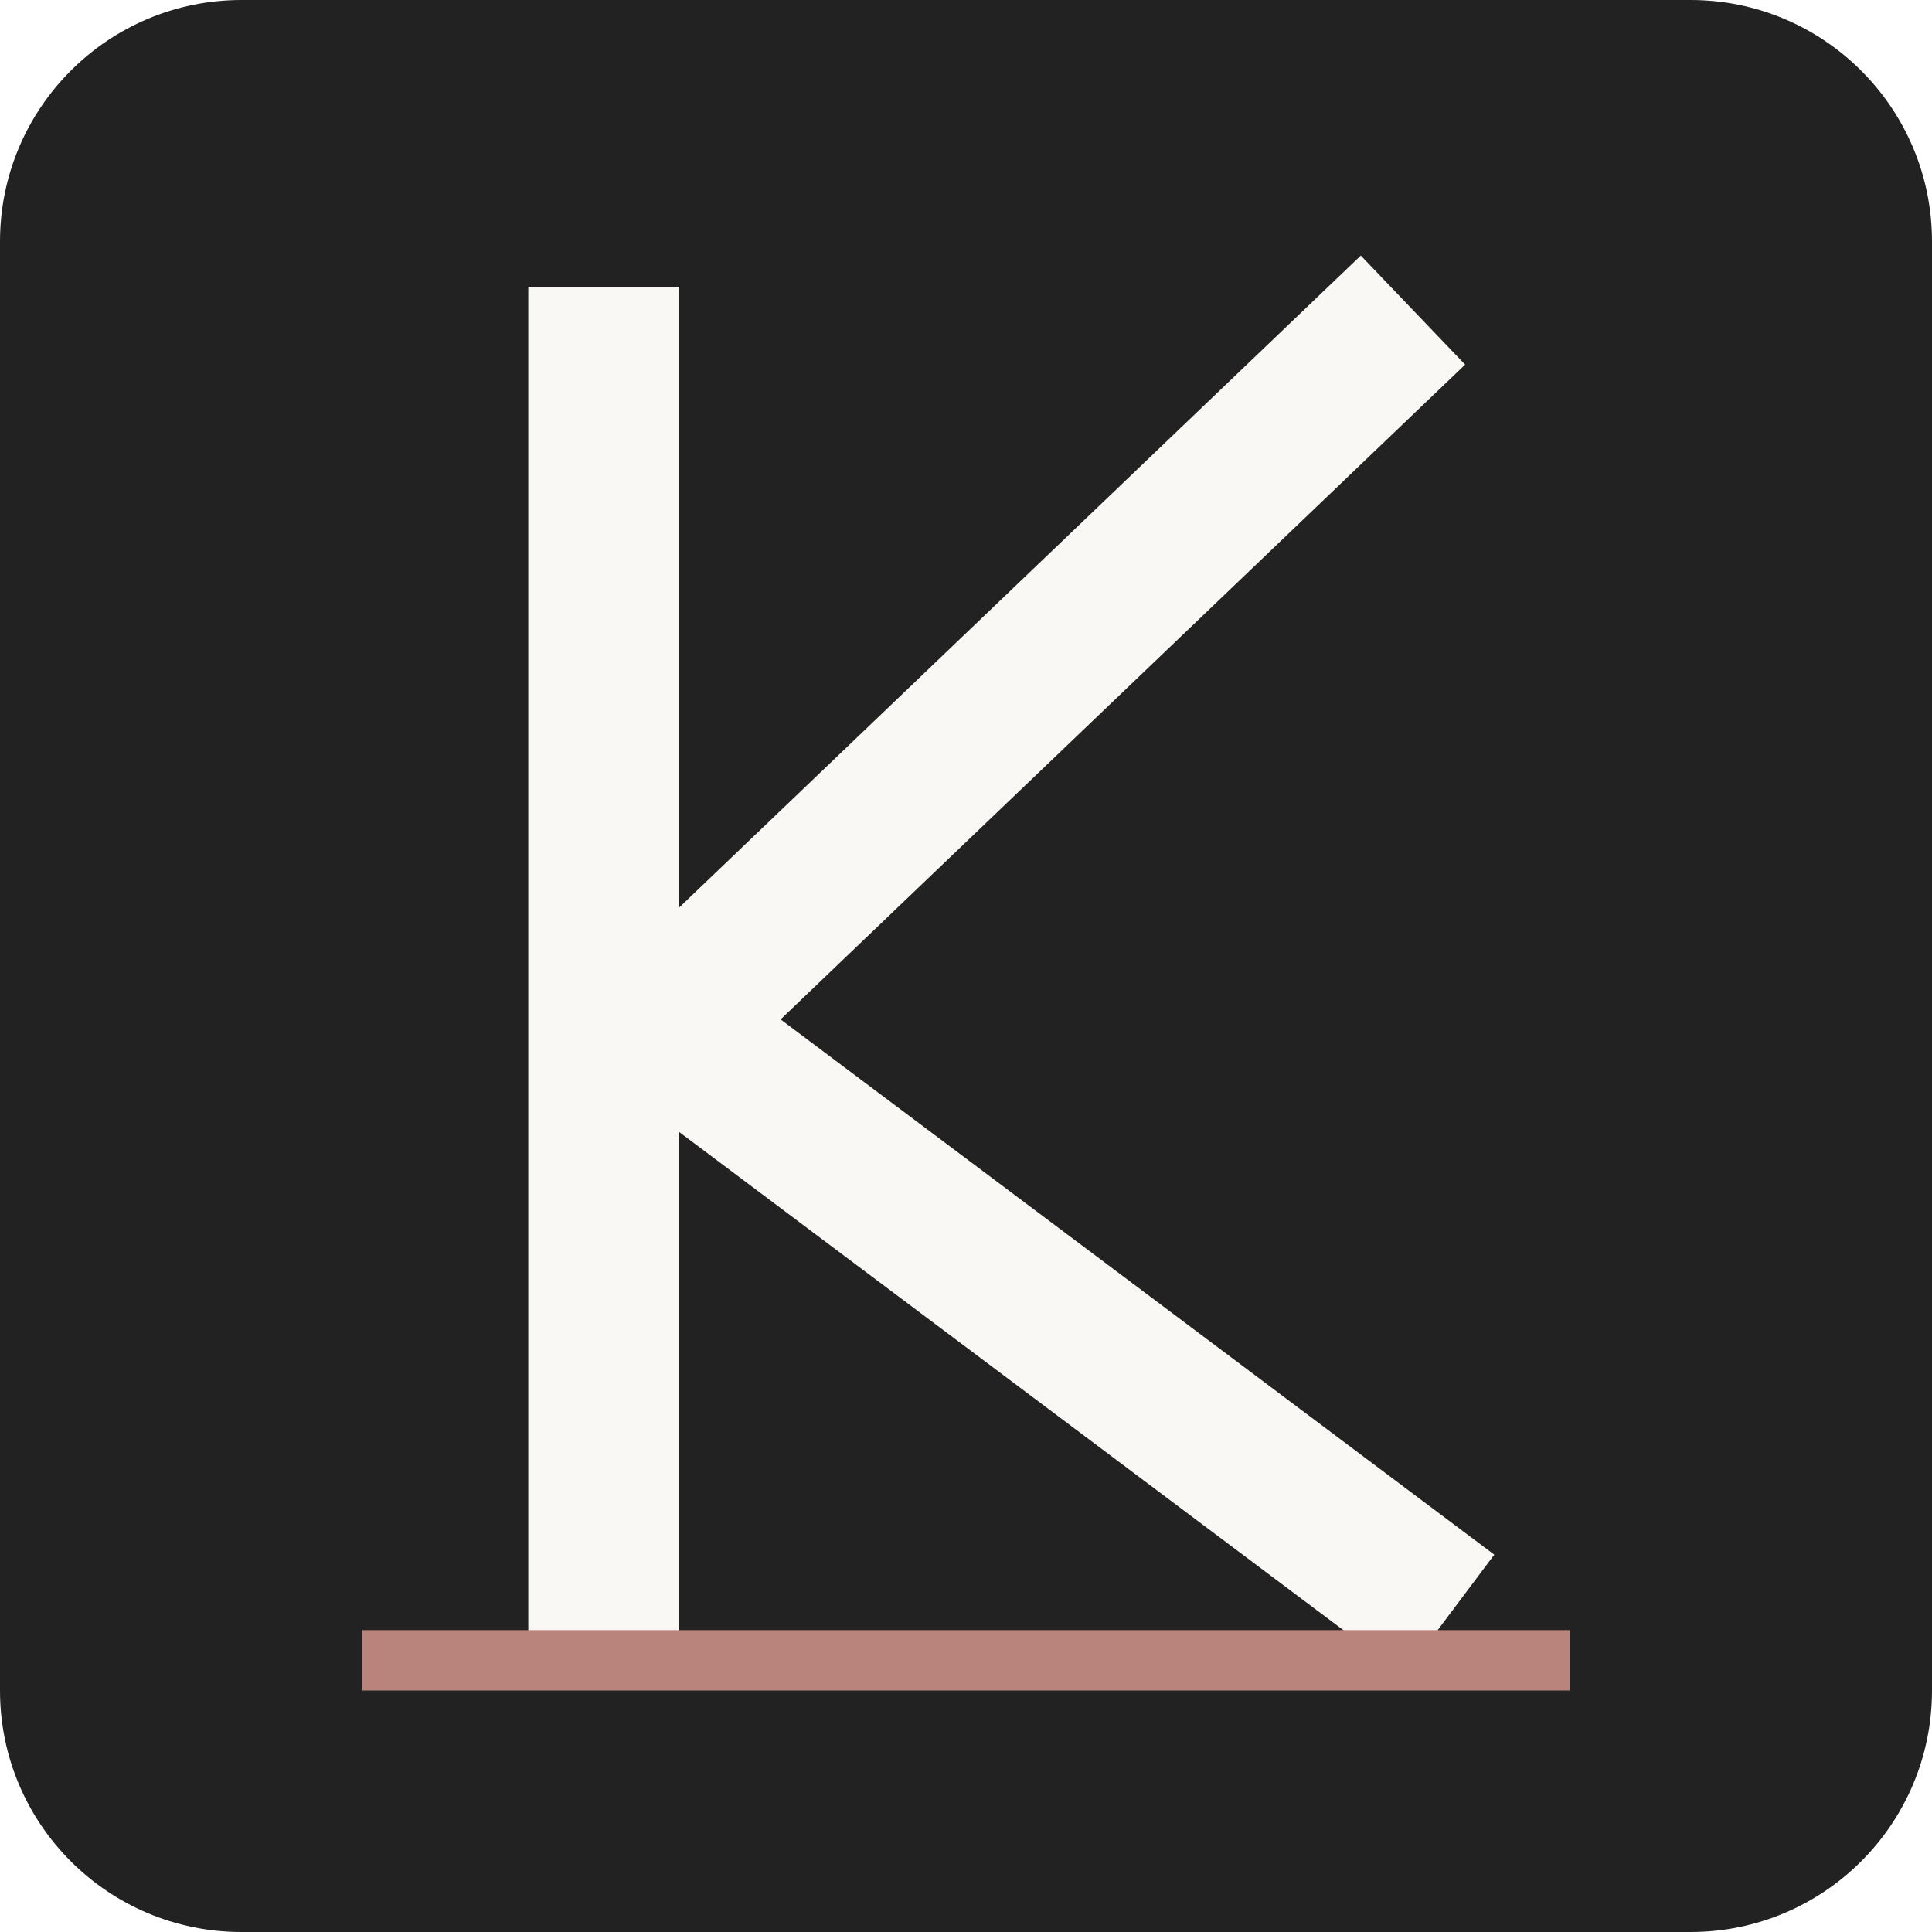
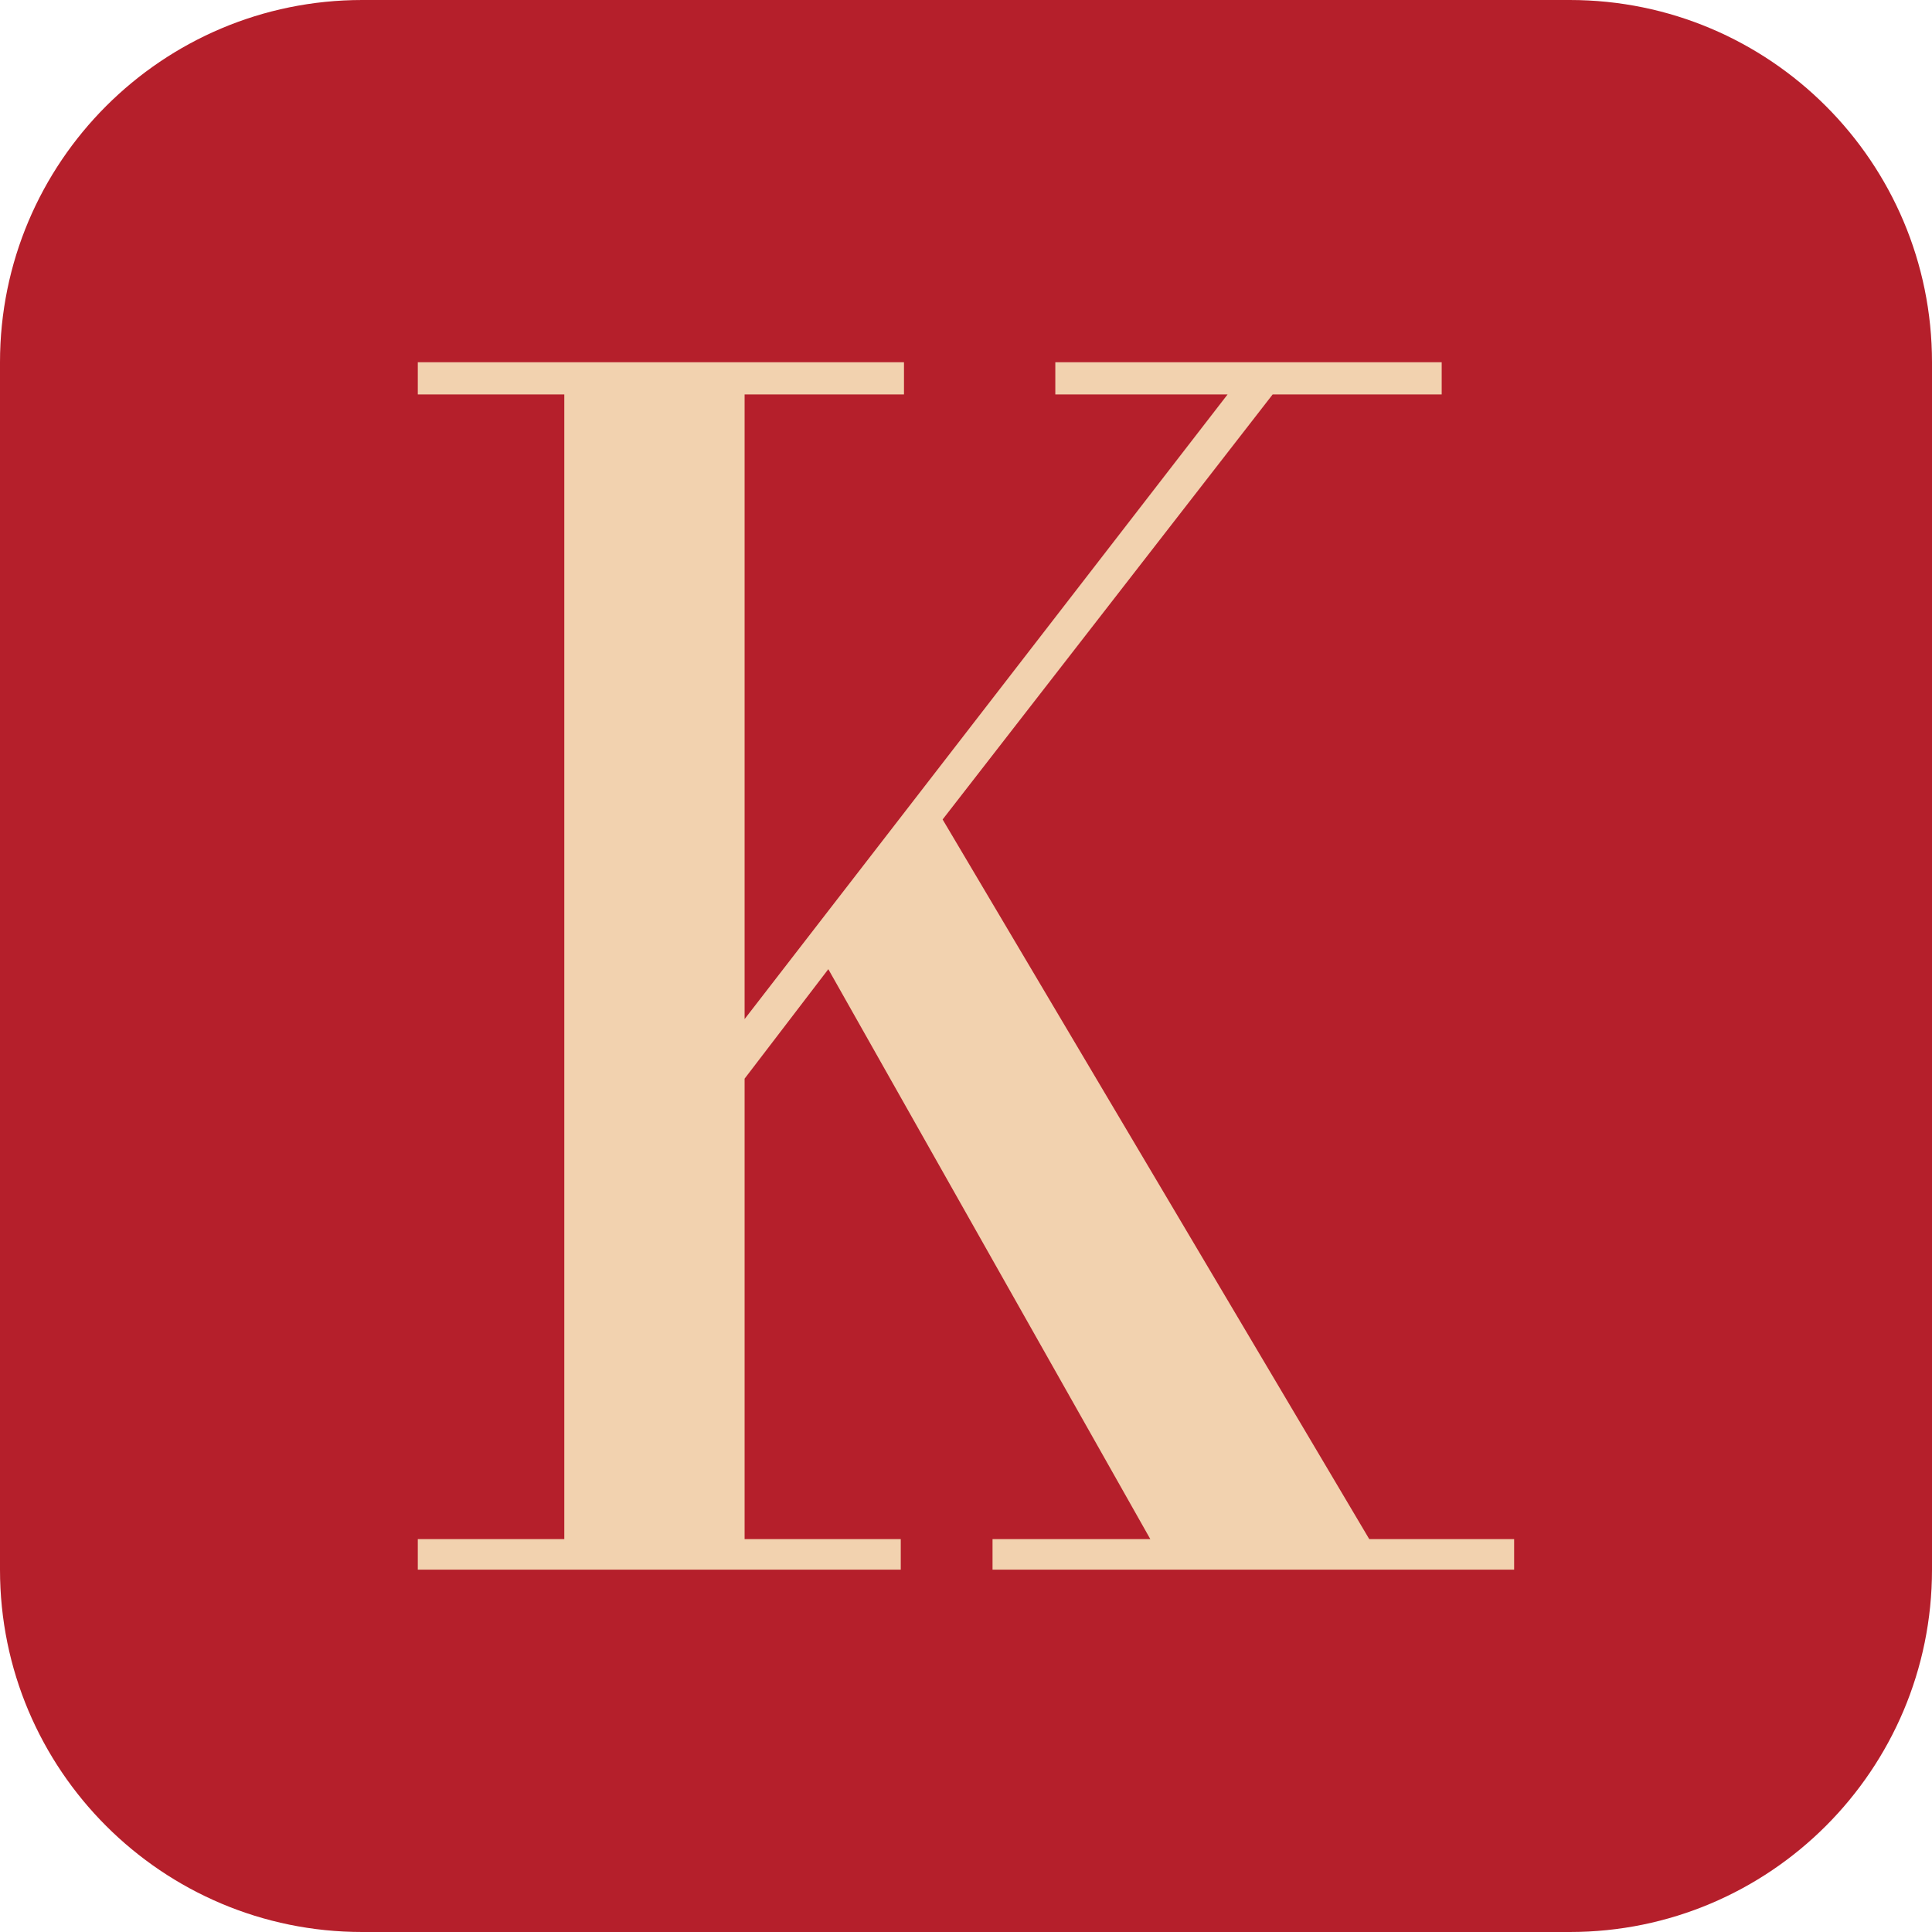
<svg xmlns="http://www.w3.org/2000/svg" viewBox="0 0 64 64">
-   <rect width="64" height="64" rx="8" fill="#222222" />
-   <path d="M20 12V52M22 34L45 12M22 34L46 52" stroke="#FAF8F5" stroke-width="5" stroke-linecap="square" />
-   <path d="M12 55H52" stroke="#B8847C" stroke-width="2" />
+   <rect width="64" height="64" rx="12" fill="#B51F2B" />
+   <path transform="translate(13.84 12.00) scale(0.5333)" fill="#F2D2AF" d="M30 75L0 75L0 73.1L9.1 73.1L9.1 2L0 2L0 0L30.2 0L30.2 2L20.3 2L20.3 40.8L50.3 2L39.6 2L39.6 0L63.6 0L63.6 2L53.1 2L32.6 28.4L59.1 73.1L68.1 73.1L68.1 75L35.7 75L35.7 73.1L45.5 73.1L25.5 37.7L20.3 44.5L20.3 73.1L30 73.1L30 75Z" />
</svg>
